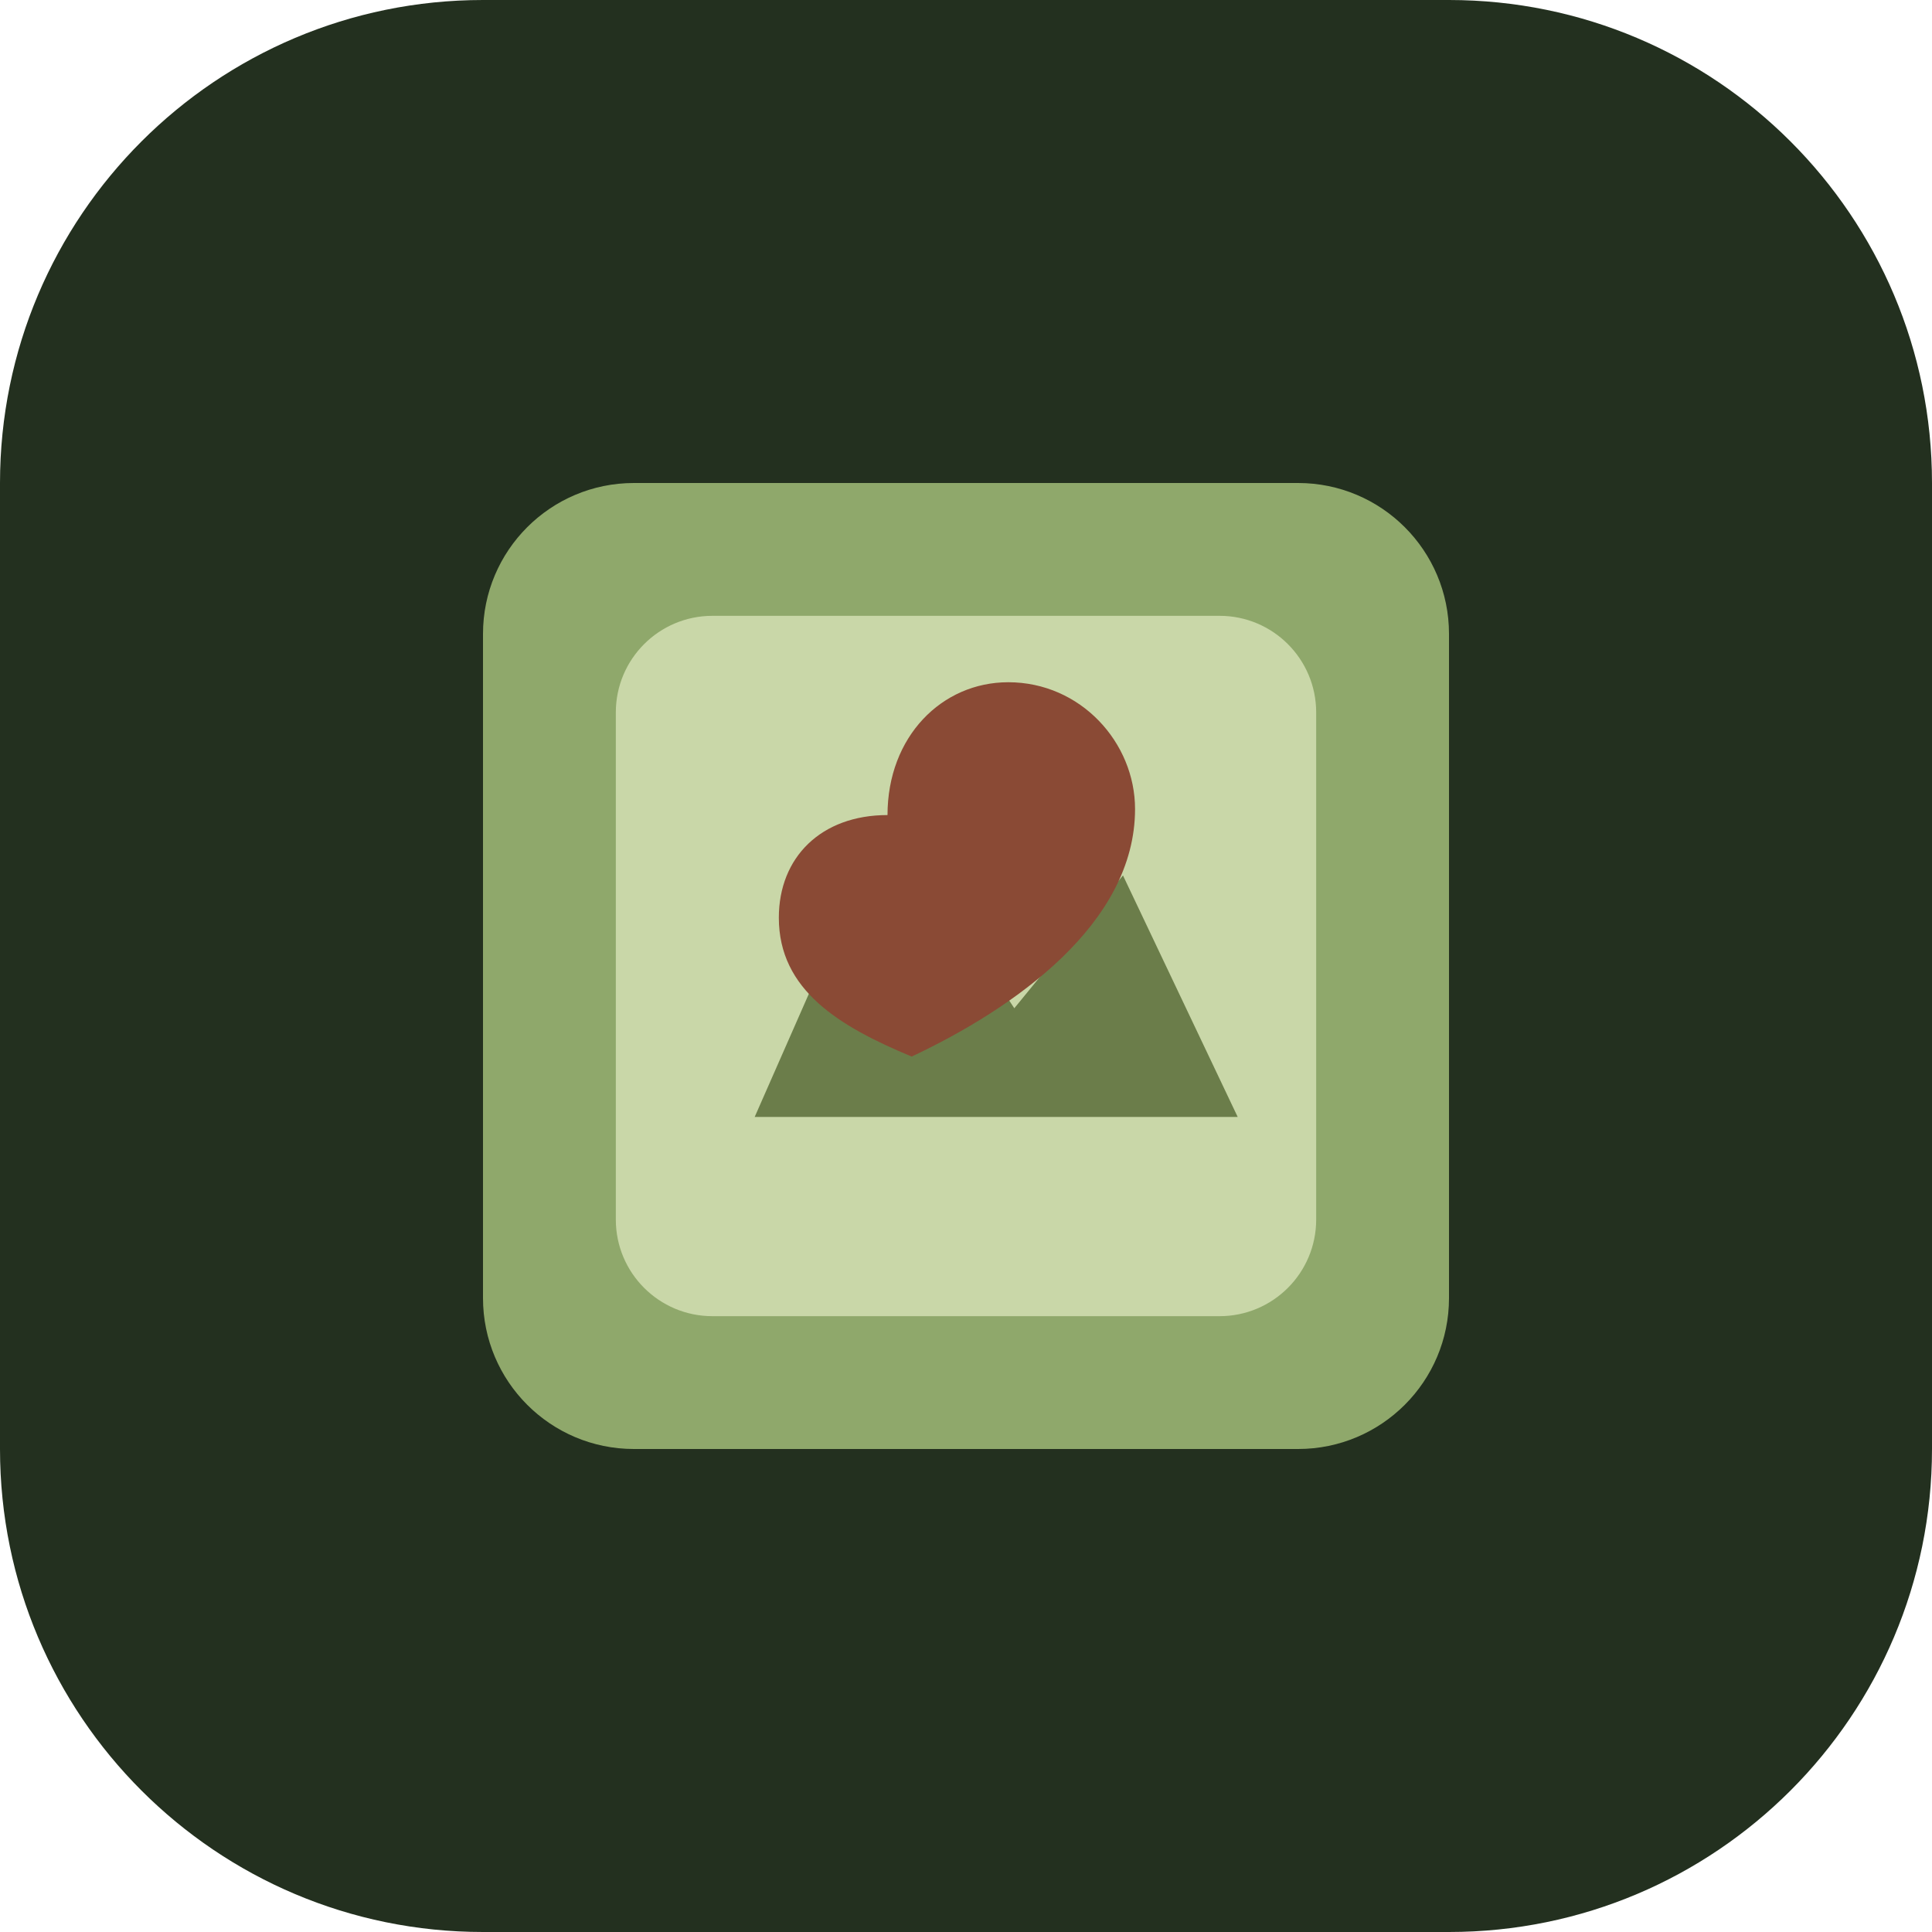
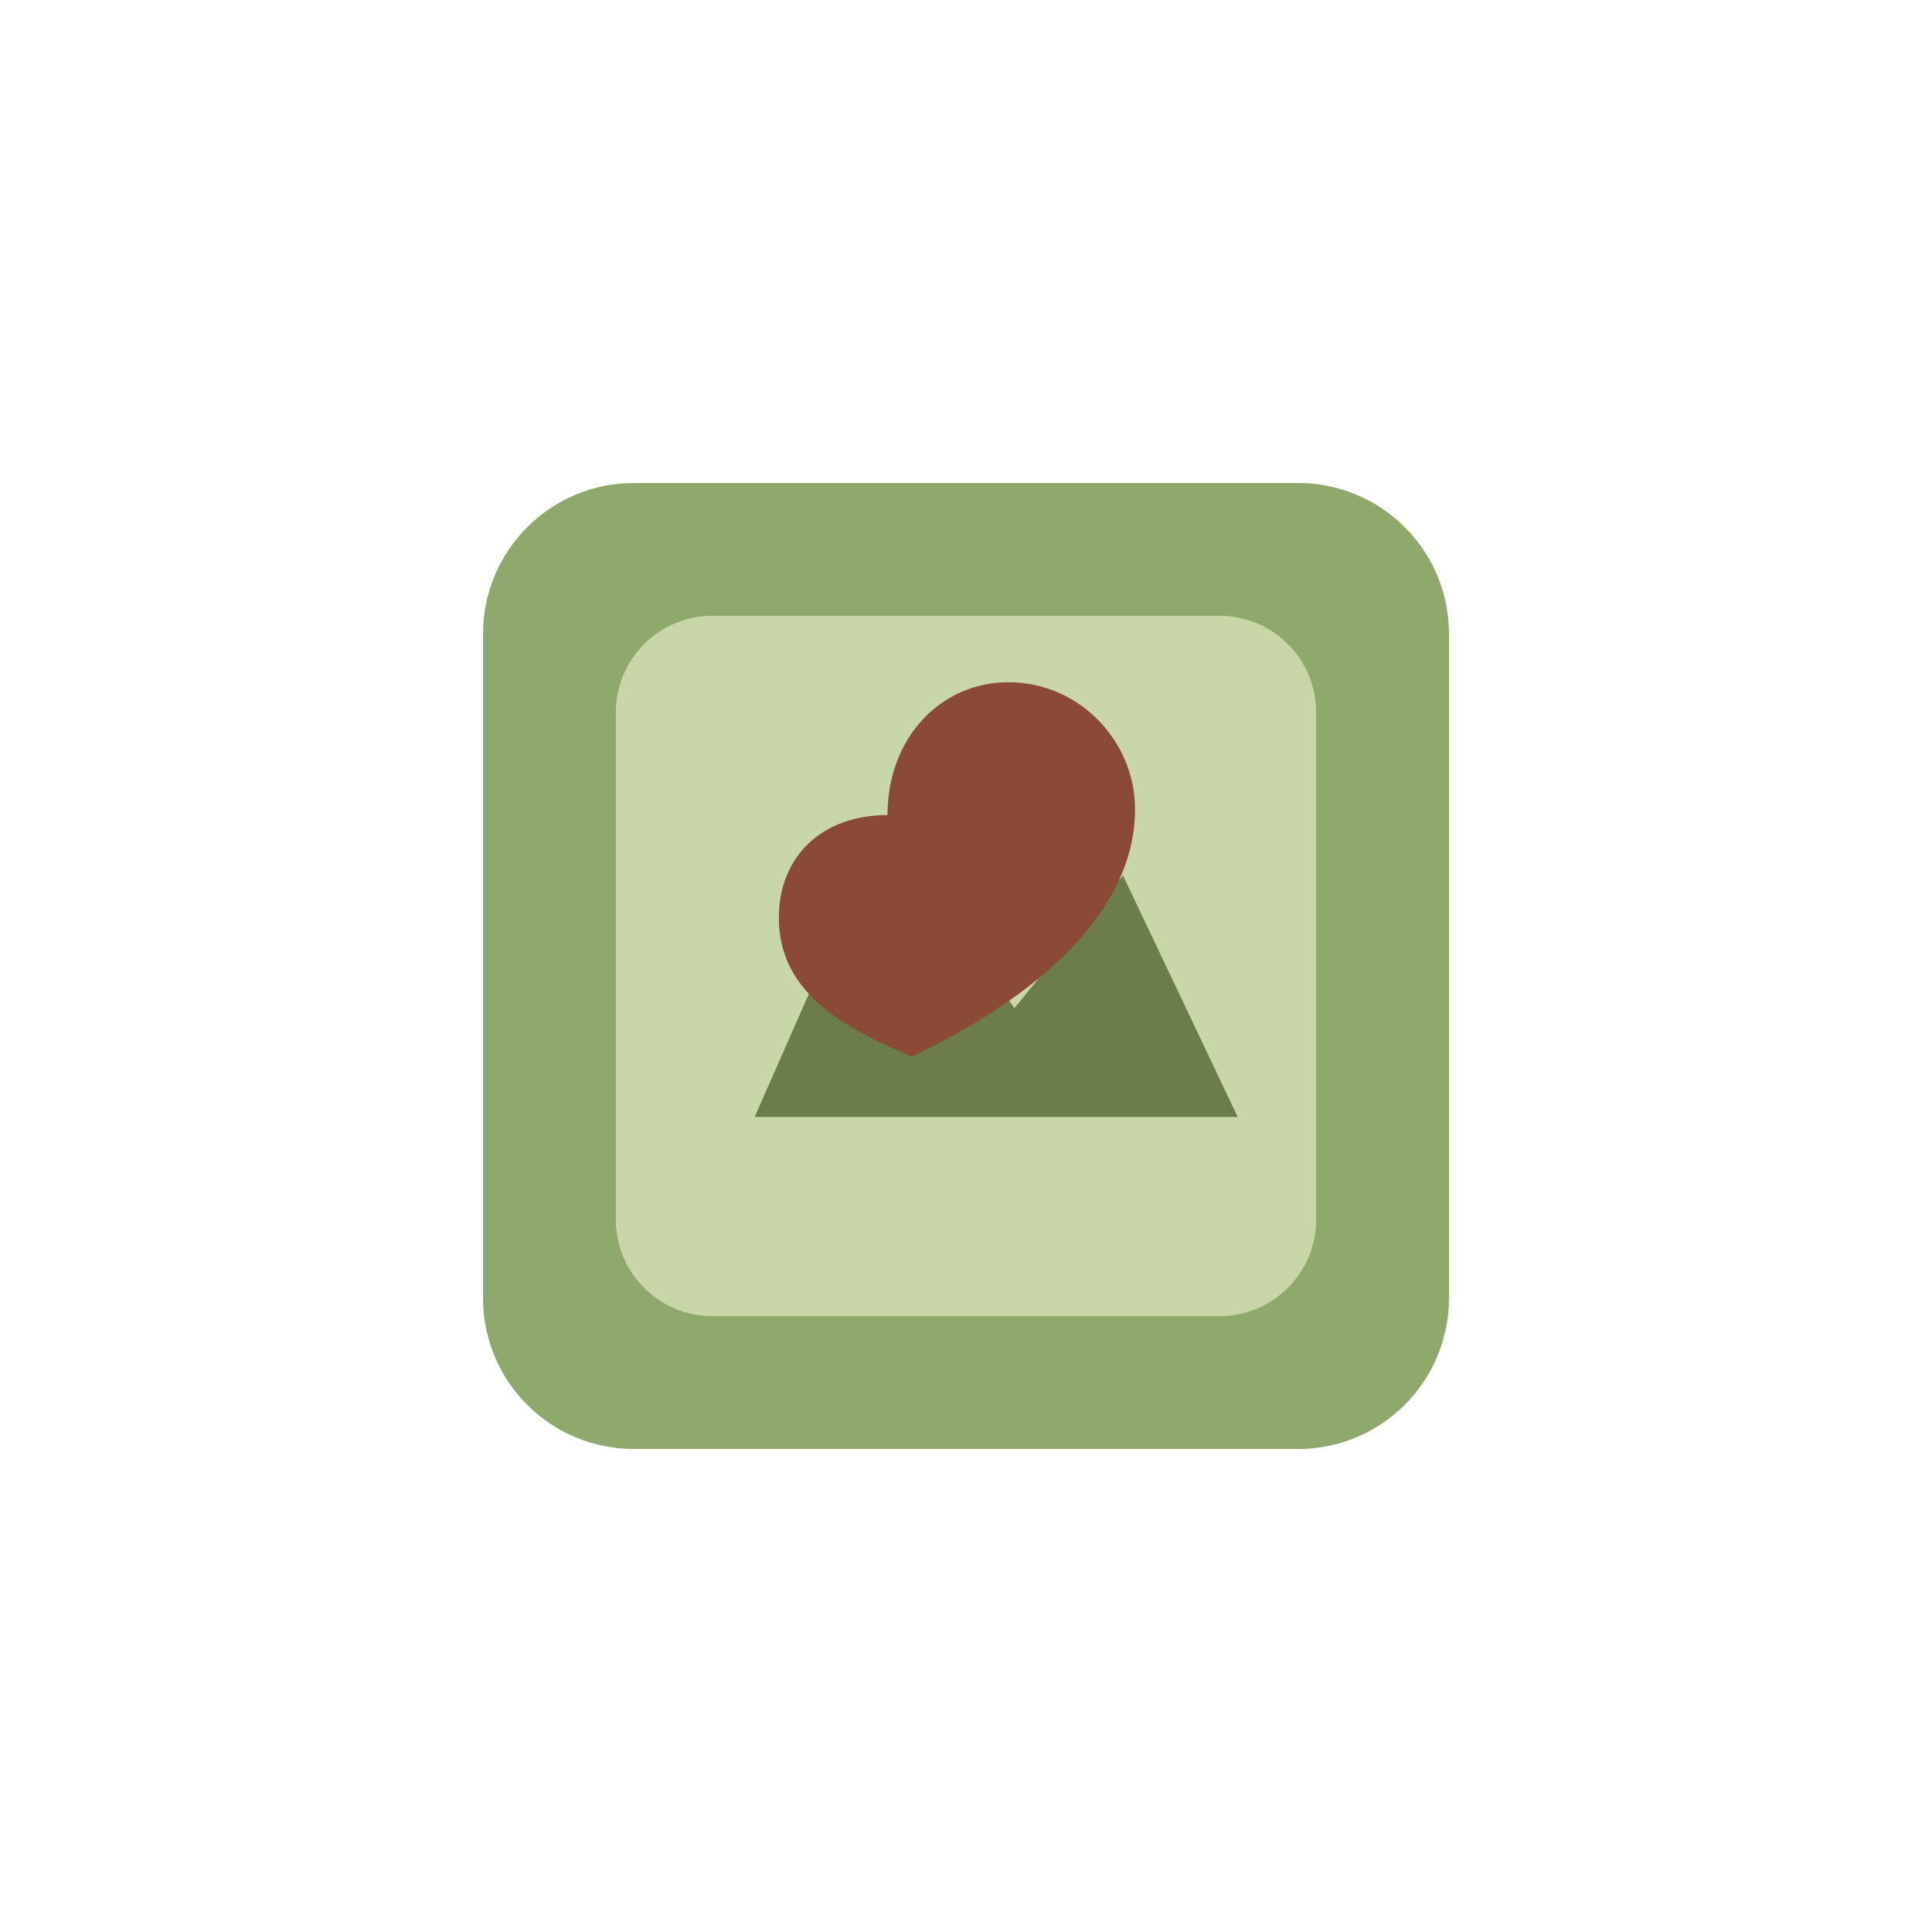
<svg xmlns="http://www.w3.org/2000/svg" viewBox="0 0 32 32">
-   <rect width="32" height="32" rx="8" fill="#23301f" />
  <rect x="8" y="8" width="16" height="16" rx="2.5" fill="#8fa86b" />
  <rect x="10.2" y="10.2" width="11.6" height="11.6" rx="1.6" fill="#c9d7a8" />
  <path d="M12.5 18.5l2.2-5 2.1 3.2 1.8-2.2 1.9 4Z" fill="#6b7d4a" />
  <path d="M14.7 13.5c0-1.3.9-2.2 2-2.2 1.2 0 2.1 1 2.1 2.1 0 1.9-2 3.3-3.7 4.1-1.2-.5-2.2-1.1-2.2-2.3 0-1 .7-1.7 1.8-1.7Z" fill="#8a4a35" />
</svg>
